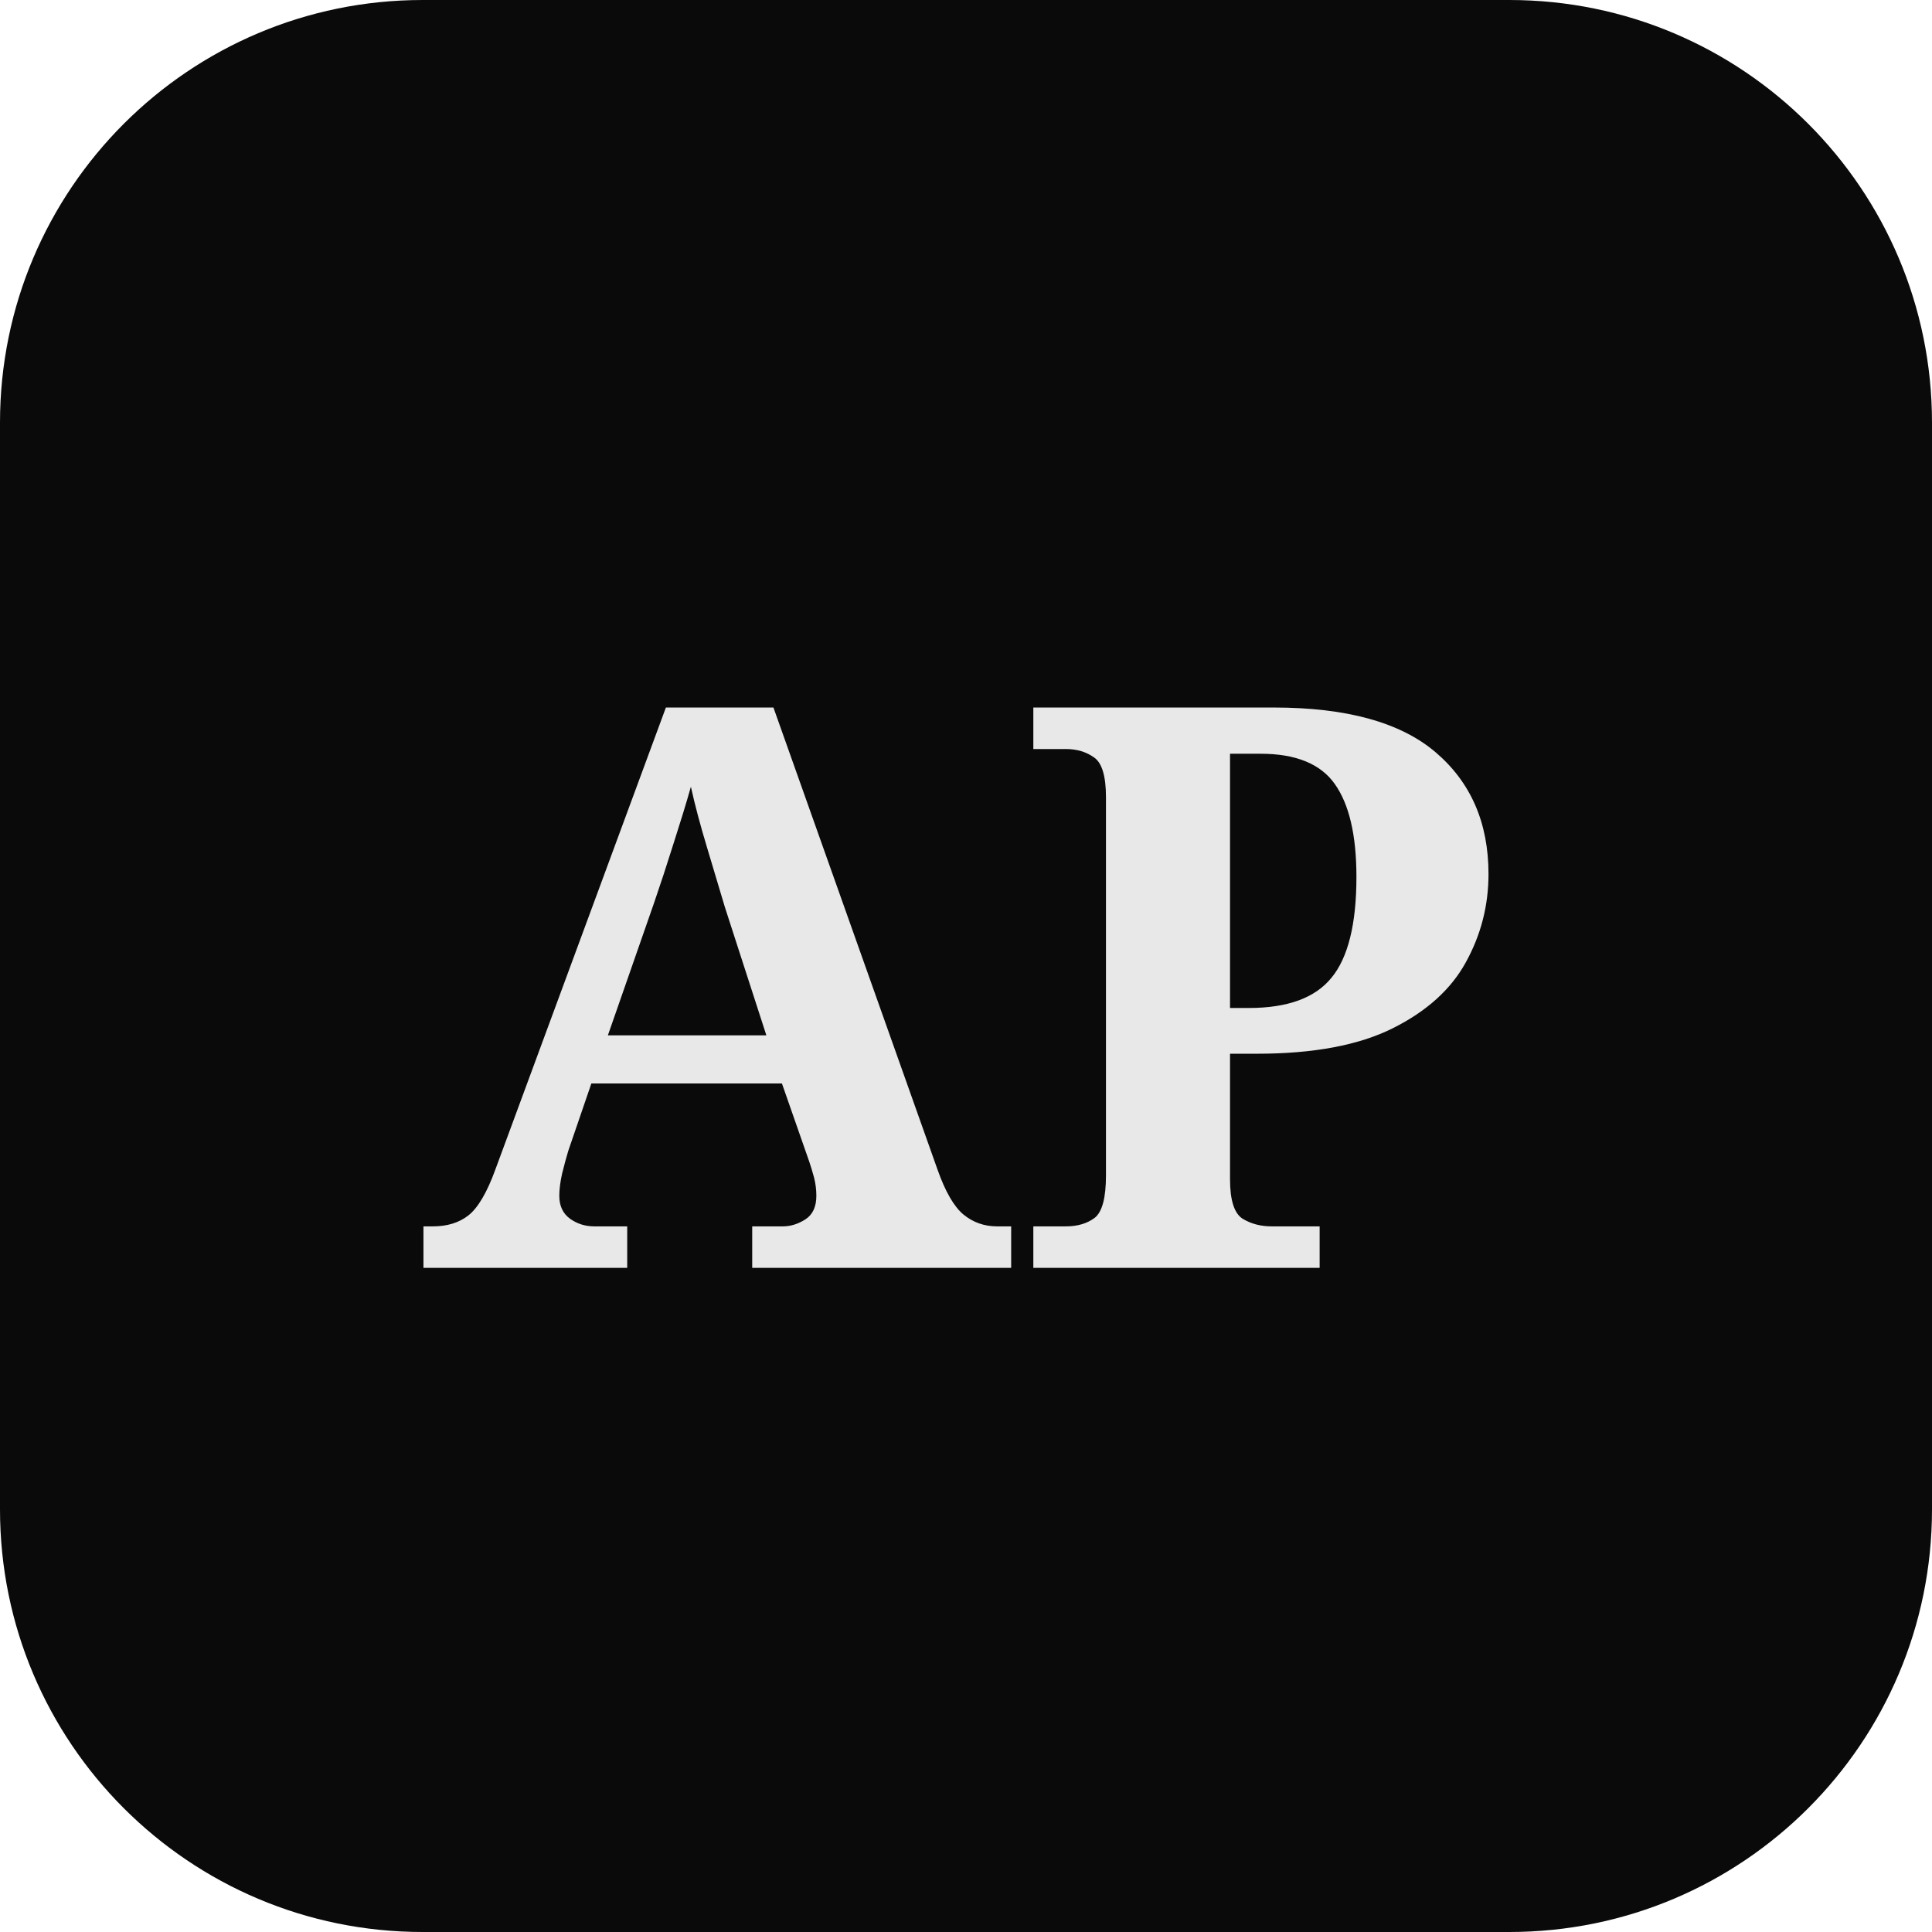
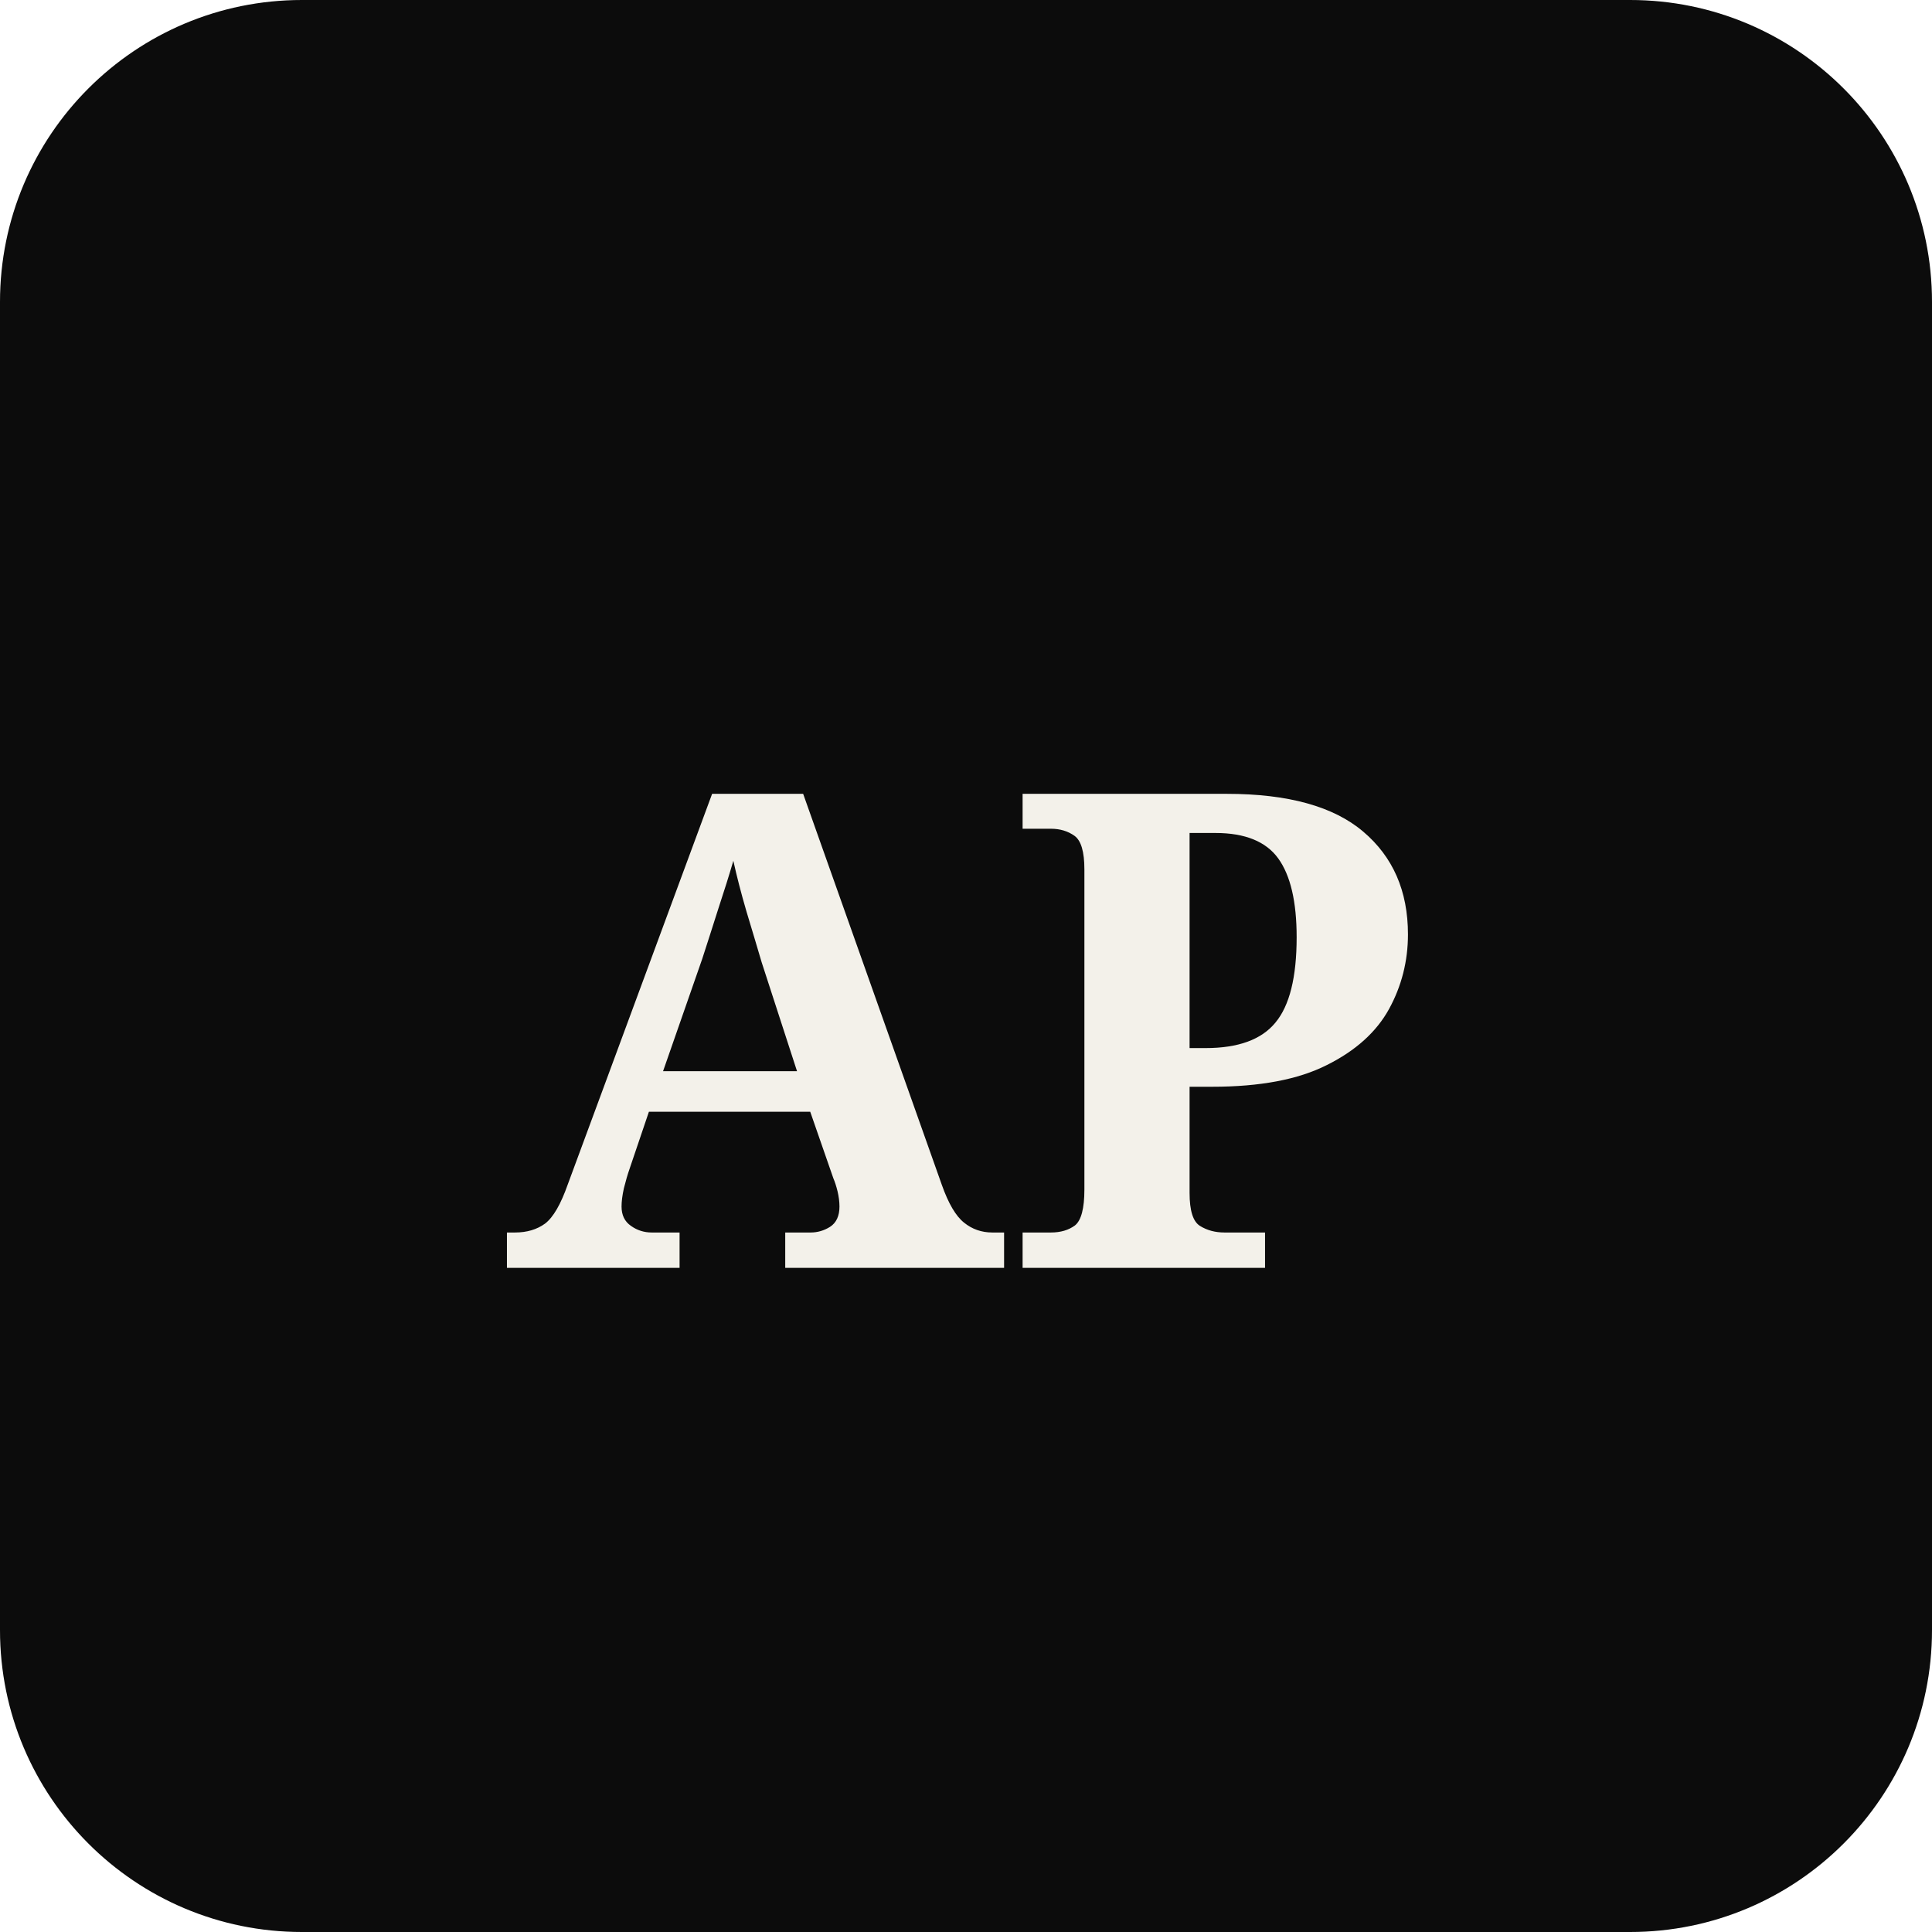
<svg xmlns="http://www.w3.org/2000/svg" viewBox="0 0 64 64" role="img" aria-label="AP">
-   <rect width="64" height="64" rx="14" fill="#0a0a0a" />
-   <text x="32" y="42" text-anchor="middle" font-family="Georgia, serif" font-size="26" font-weight="700" fill="#e8e8e8">AP</text>
+   <rect width="64" height="64" rx="10" fill="#0c0c0c" />
+   <text x="32" y="42" text-anchor="middle" font-family="Georgia, serif" font-size="22" font-weight="600" fill="#f3f1ea">AP</text>
</svg>
